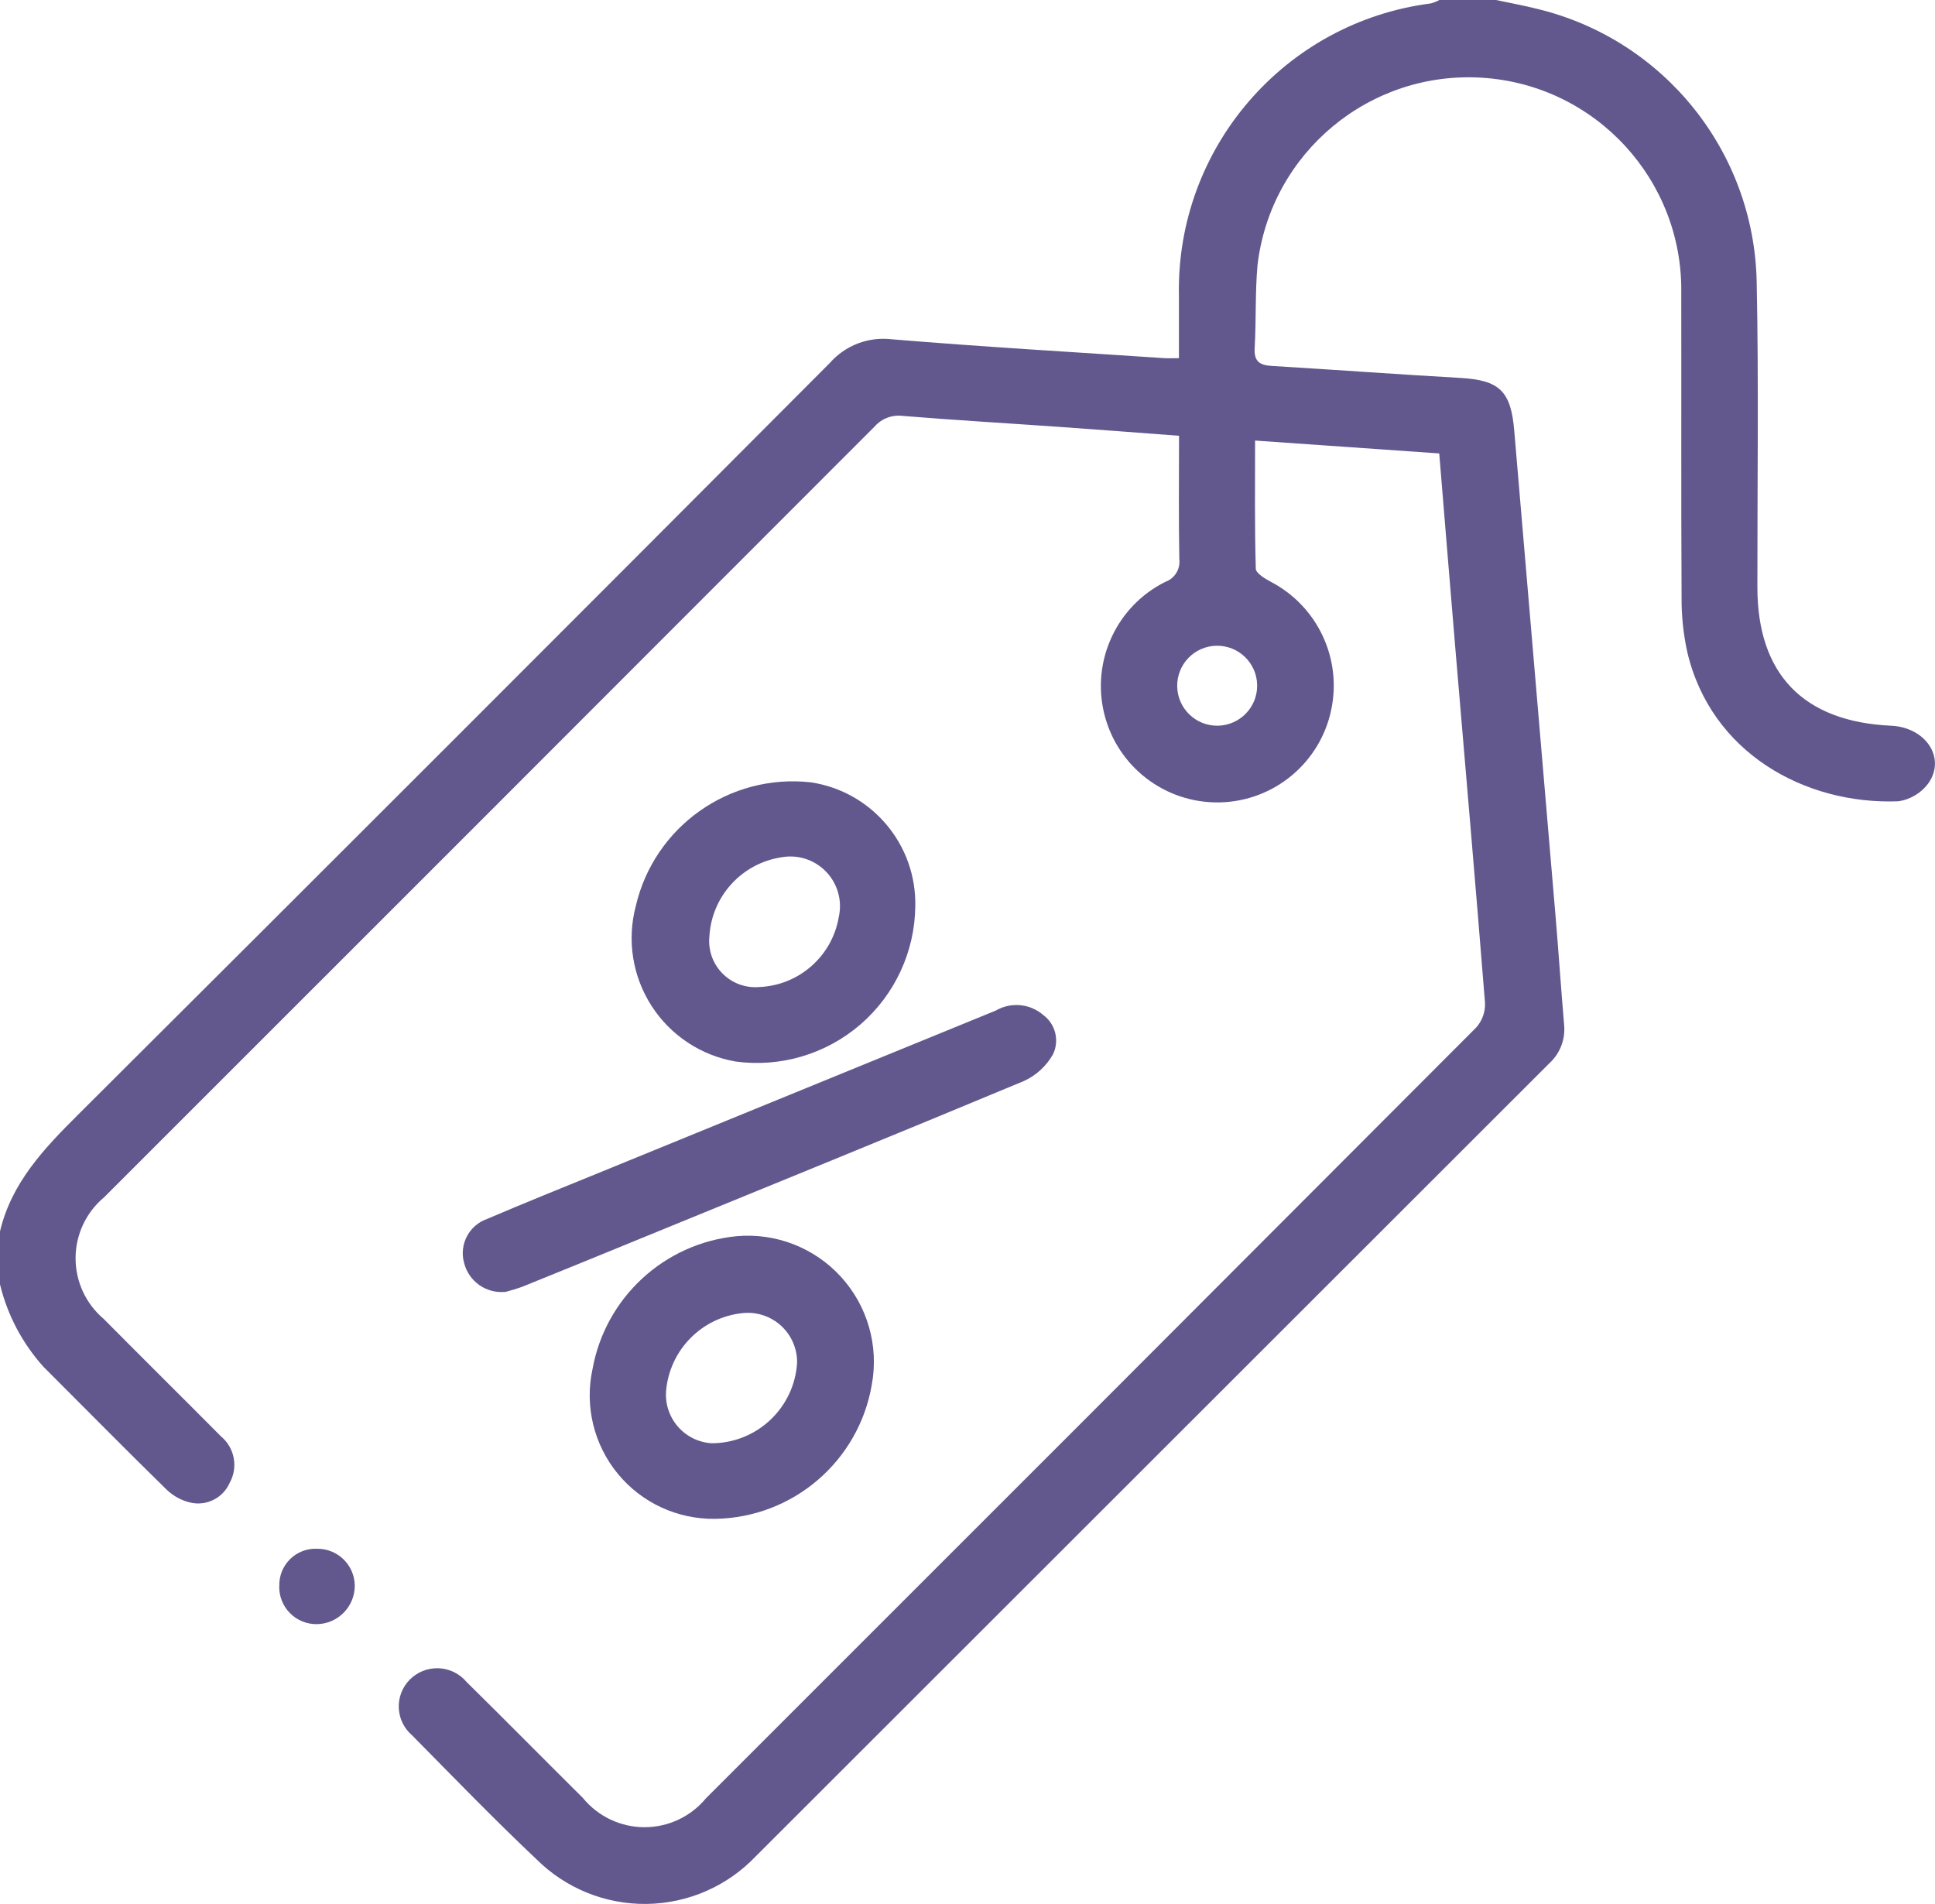
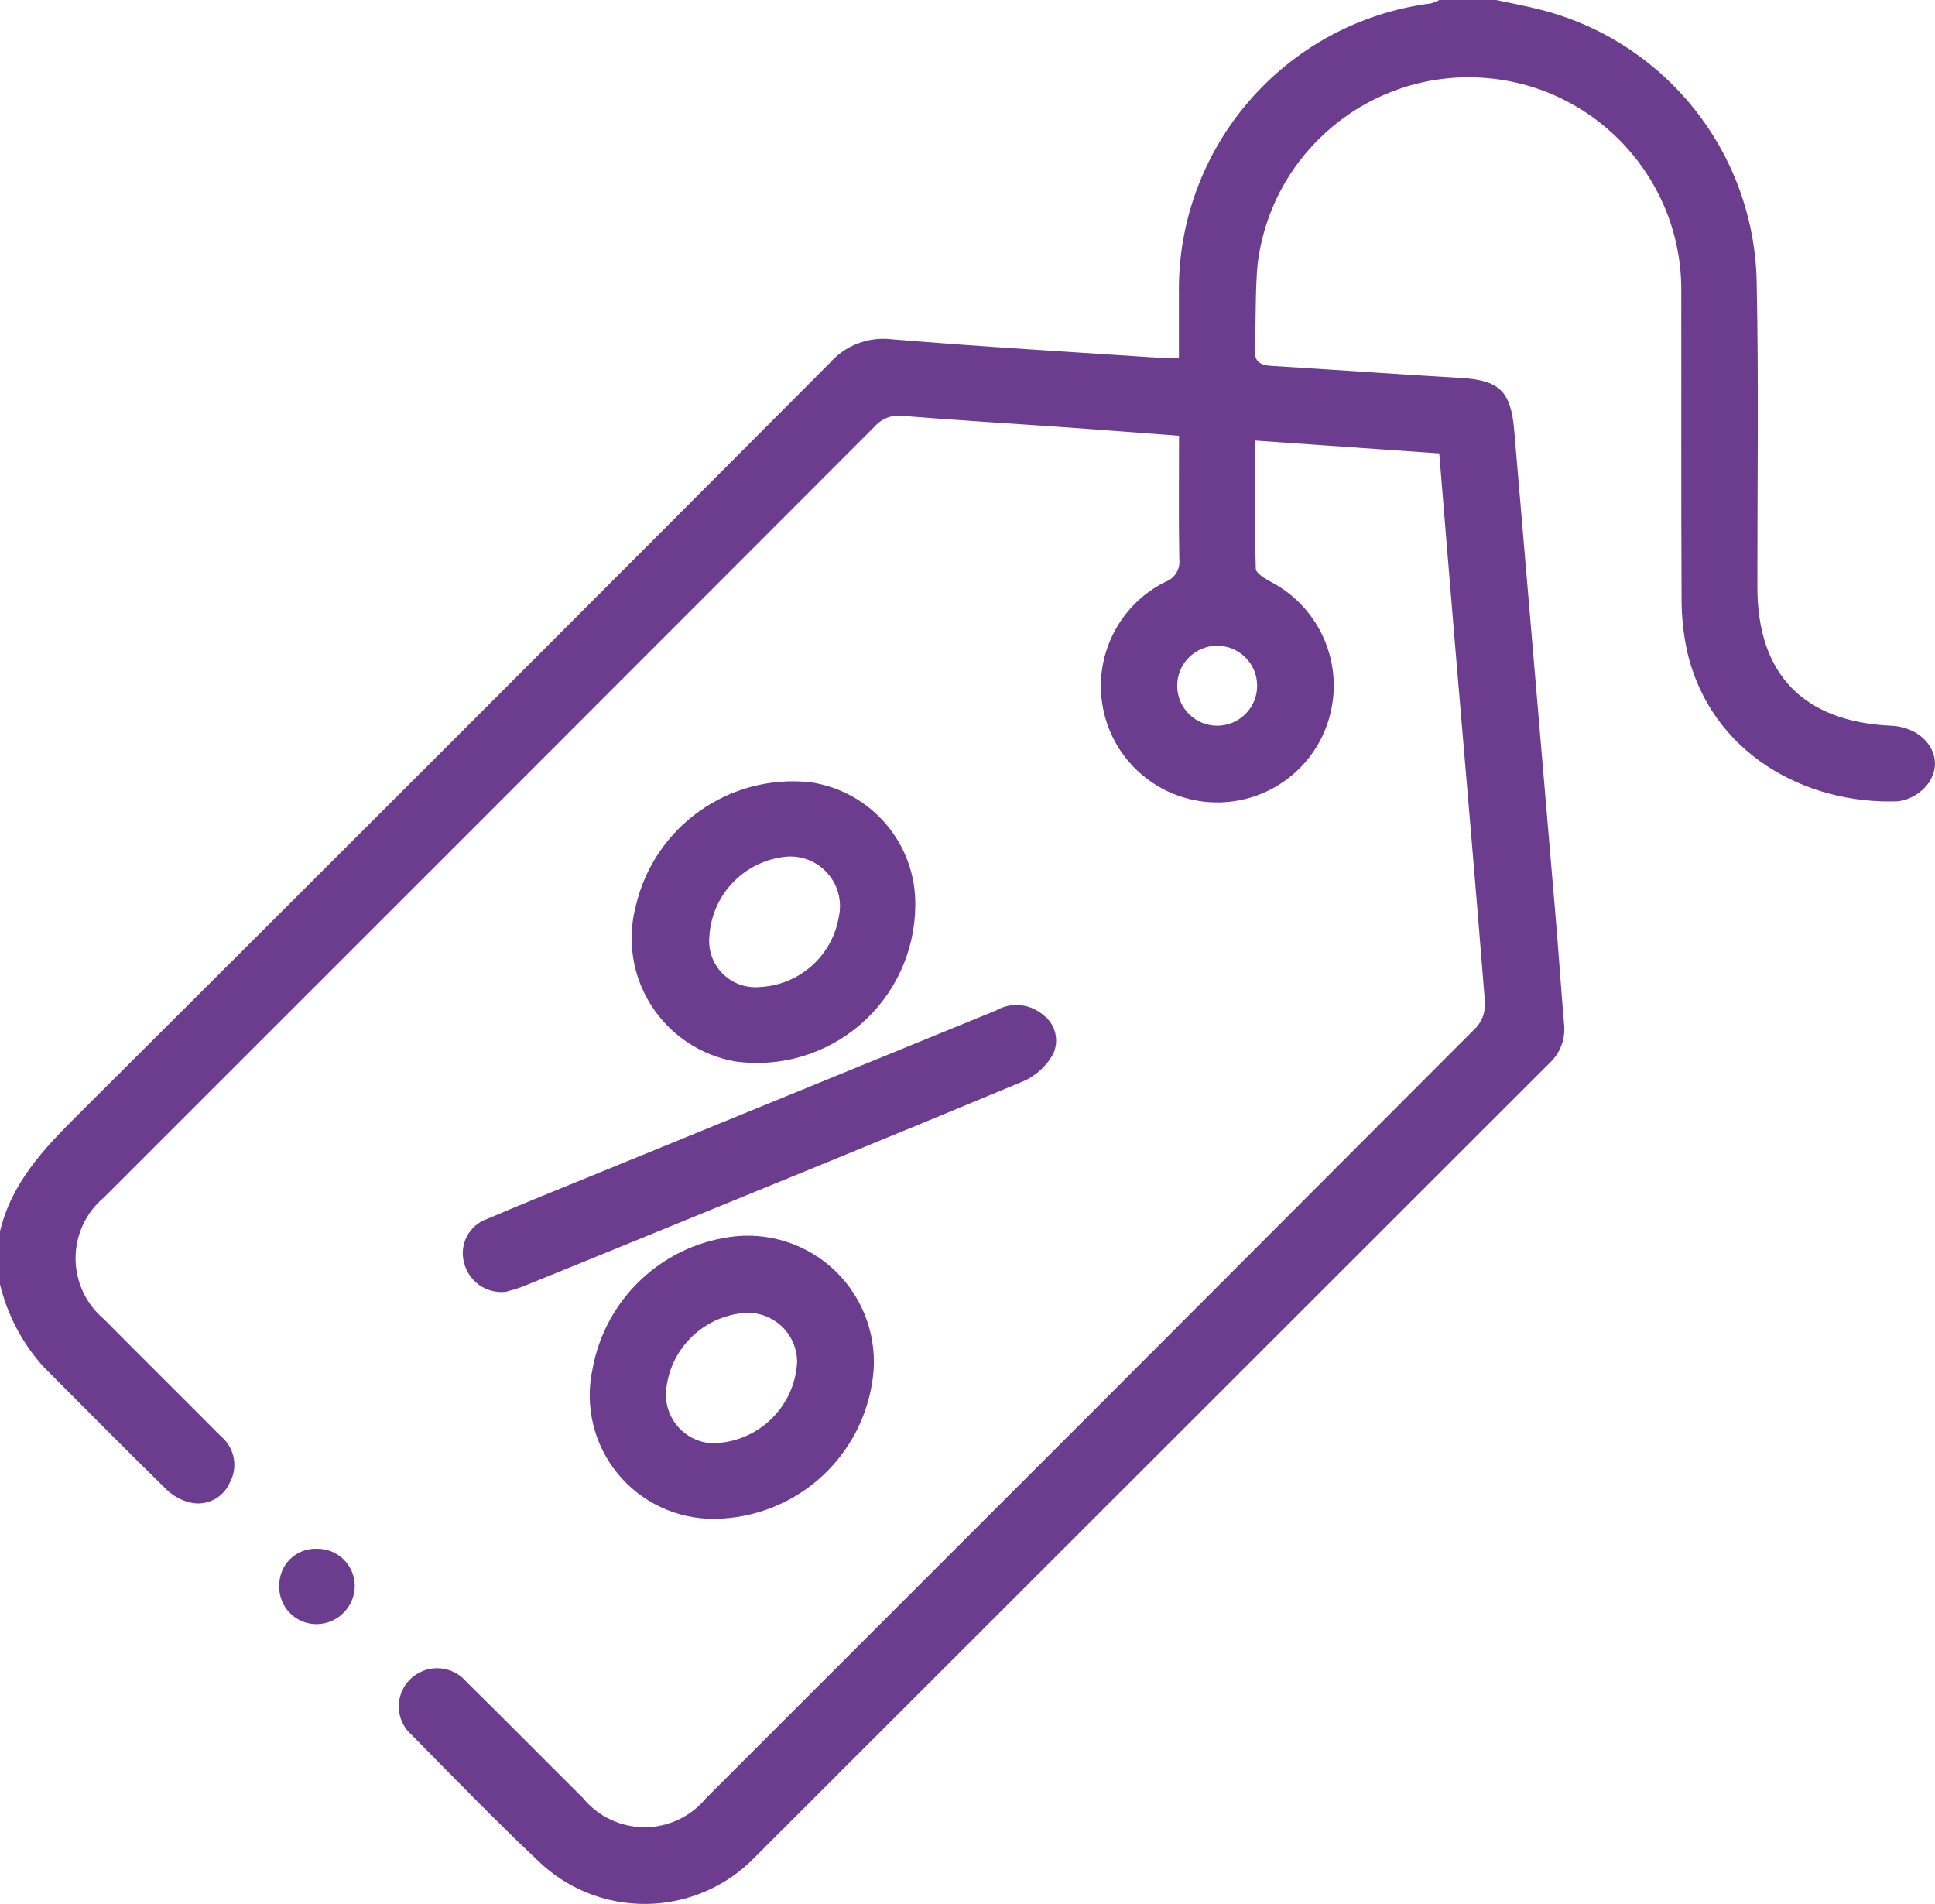
<svg xmlns="http://www.w3.org/2000/svg" data-name="Group 39710" width="86.739" height="85.35" viewBox="0 0 86.739 85.35">
  <defs>
    <clipPath id="mnz1435dsa">
-       <path data-name="Rectangle 117" style="fill:#62588d" d="M0 0h86.739v85.35H0z" />
+       <path data-name="Rectangle 117" style="fill:#6c3d8e" d="M0 0h86.739v85.35H0z" />
    </clipPath>
  </defs>
  <g data-name="Group 113" style="clip-path:url(#mnz1435dsa)">
-     <path data-name="Path 128" d="M0 55.2c.516-2.184 1.975-3.713 3.507-5.239Q20.382 33.147 37.2 16.268a3.189 3.189 0 0 1 2.761-1.06c4.074.339 8.156.574 12.235.847.189.012.38 0 .651 0v-2.811A12.945 12.945 0 0 1 64.141.153a1.73 1.73 0 0 0 .38-.153h2.541c.628.134 1.261.25 1.883.407a12.854 12.854 0 0 1 9.8 12.2c.095 4.57.028 9.144.032 13.715 0 3.9 2.061 6.03 5.995 6.21 1.542.071 2.466 1.429 1.677 2.57a2.027 2.027 0 0 1-1.363.818c-4.177.157-8.4-2.172-9.455-6.707a11.036 11.036 0 0 1-.252-2.428c-.024-4.544-.006-9.087-.014-13.632a9.531 9.531 0 0 0-18.995-1.274c-.111 1.233-.056 2.481-.128 3.719-.035.607.224.774.773.806 2.816.169 5.628.378 8.443.537 1.754.1 2.269.585 2.419 2.354q.923 10.873 1.85 21.745c.139 1.629.246 3.262.386 4.89a2.065 2.065 0 0 1-.668 1.74q-17.79 17.772-35.573 35.55a6.875 6.875 0 0 1-9.818.132c-1.907-1.8-3.733-3.691-5.577-5.558a1.705 1.705 0 0 1-.116-2.493 1.724 1.724 0 0 1 2.557.1c1.749 1.723 3.473 3.471 5.214 5.2a3.569 3.569 0 0 0 5.513.012q17.28-17.265 34.532-34.557a1.561 1.561 0 0 0 .391-1.094c-.417-5.256-.876-10.508-1.319-15.761-.247-2.923-.483-5.845-.733-8.875l-8.255-.577c0 1.983-.023 3.866.032 5.746.006.208.425.452.7.6a5.247 5.247 0 0 1 2.685 5.705 5.218 5.218 0 1 1-7.441-5.717.957.957 0 0 0 .627-1.021c-.033-1.826-.012-3.652-.012-5.527-1.854-.139-3.619-.277-5.383-.4-2.335-.164-4.672-.3-7.005-.491a1.433 1.433 0 0 0-1.257.475Q21.943 36.407 4.665 53.673a3.56 3.56 0 0 0-.021 5.446c1.748 1.764 3.514 3.509 5.264 5.272a1.659 1.659 0 0 1 .387 2.082 1.544 1.544 0 0 1-1.754.885 2.281 2.281 0 0 1-1.083-.592C5.6 64.95 3.782 63.1 1.944 61.265A8.523 8.523 0 0 1 0 57.575zm54.591-22.669a1.792 1.792 0 1 0-.059-3.584 1.792 1.792 0 0 0 .059 3.584" style="fill:#62588d" />
-     <path data-name="Path 129" d="M29.094 61.877a5.537 5.537 0 0 1-5.5-6.705 7.287 7.287 0 0 1 6.467-5.966 5.653 5.653 0 0 1 6.055 6.65 7.232 7.232 0 0 1-7.02 6.021m3.67-7a2.209 2.209 0 0 0-2.433-2.223 3.839 3.839 0 0 0-3.439 3.481 2.182 2.182 0 0 0 2.038 2.354 3.843 3.843 0 0 0 3.834-3.612" transform="translate(2.965 6.208)" style="fill:#62588d" />
-     <path data-name="Path 130" d="M37.852 36.7a7.1 7.1 0 0 1-8.056 6.96 5.614 5.614 0 0 1-4.479-6.945 7.233 7.233 0 0 1 7.856-5.57 5.5 5.5 0 0 1 4.679 5.555m-9.228 1.337a2.068 2.068 0 0 0 2.231 2.284 3.773 3.773 0 0 0 3.568-3.142 2.226 2.226 0 0 0-2.6-2.669 3.807 3.807 0 0 0-3.2 3.527" transform="translate(3.177 3.925)" style="fill:#62588d" />
-     <path data-name="Path 131" d="M20.337 52.86a1.727 1.727 0 0 1-1.857-1.292 1.626 1.626 0 0 1 1.035-1.978c1.68-.719 3.378-1.4 5.07-2.091l17.73-7.249a1.838 1.838 0 0 1 2.125.2 1.424 1.424 0 0 1 .44 1.756 2.861 2.861 0 0 1-1.3 1.2c-5.734 2.393-11.491 4.732-17.241 7.085-1.743.714-3.487 1.429-5.235 2.133a7.81 7.81 0 0 1-.773.24" transform="translate(2.325 5.05)" style="fill:#62588d" />
-     <path data-name="Path 132" d="M11.118 63.321a1.621 1.621 0 0 1 1.7-1.675 1.67 1.67 0 0 1 1.682 1.641 1.725 1.725 0 0 1-1.686 1.738 1.665 1.665 0 0 1-1.7-1.7" transform="translate(1.403 7.781)" style="fill:#62588d" />
+     <path data-name="Path 128" d="M0 55.2c.516-2.184 1.975-3.713 3.507-5.239Q20.382 33.147 37.2 16.268a3.189 3.189 0 0 1 2.761-1.06c4.074.339 8.156.574 12.235.847.189.012.38 0 .651 0v-2.811A12.945 12.945 0 0 1 64.141.153a1.73 1.73 0 0 0 .38-.153h2.541c.628.134 1.261.25 1.883.407a12.854 12.854 0 0 1 9.8 12.2c.095 4.57.028 9.144.032 13.715 0 3.9 2.061 6.03 5.995 6.21 1.542.071 2.466 1.429 1.677 2.57a2.027 2.027 0 0 1-1.363.818c-4.177.157-8.4-2.172-9.455-6.707a11.036 11.036 0 0 1-.252-2.428c-.024-4.544-.006-9.087-.014-13.632a9.531 9.531 0 0 0-18.995-1.274c-.111 1.233-.056 2.481-.128 3.719-.035.607.224.774.773.806 2.816.169 5.628.378 8.443.537 1.754.1 2.269.585 2.419 2.354q.923 10.873 1.85 21.745c.139 1.629.246 3.262.386 4.89a2.065 2.065 0 0 1-.668 1.74q-17.79 17.772-35.573 35.55a6.875 6.875 0 0 1-9.818.132c-1.907-1.8-3.733-3.691-5.577-5.558a1.705 1.705 0 0 1-.116-2.493 1.724 1.724 0 0 1 2.557.1c1.749 1.723 3.473 3.471 5.214 5.2a3.569 3.569 0 0 0 5.513.012q17.28-17.265 34.532-34.557a1.561 1.561 0 0 0 .391-1.094c-.417-5.256-.876-10.508-1.319-15.761-.247-2.923-.483-5.845-.733-8.875l-8.255-.577c0 1.983-.023 3.866.032 5.746.006.208.425.452.7.6a5.247 5.247 0 0 1 2.685 5.705 5.218 5.218 0 1 1-7.441-5.717.957.957 0 0 0 .627-1.021c-.033-1.826-.012-3.652-.012-5.527-1.854-.139-3.619-.277-5.383-.4-2.335-.164-4.672-.3-7.005-.491a1.433 1.433 0 0 0-1.257.475Q21.943 36.407 4.665 53.673a3.56 3.56 0 0 0-.021 5.446c1.748 1.764 3.514 3.509 5.264 5.272a1.659 1.659 0 0 1 .387 2.082 1.544 1.544 0 0 1-1.754.885 2.281 2.281 0 0 1-1.083-.592C5.6 64.95 3.782 63.1 1.944 61.265A8.523 8.523 0 0 1 0 57.575zm54.591-22.669a1.792 1.792 0 1 0-.059-3.584 1.792 1.792 0 0 0 .059 3.584" style="fill:#6c3d8e" />
+     <path data-name="Path 129" d="M29.094 61.877a5.537 5.537 0 0 1-5.5-6.705 7.287 7.287 0 0 1 6.467-5.966 5.653 5.653 0 0 1 6.055 6.65 7.232 7.232 0 0 1-7.02 6.021m3.67-7a2.209 2.209 0 0 0-2.433-2.223 3.839 3.839 0 0 0-3.439 3.481 2.182 2.182 0 0 0 2.038 2.354 3.843 3.843 0 0 0 3.834-3.612" transform="translate(2.965 6.208)" style="fill:#6c3d8e" />
+     <path data-name="Path 130" d="M37.852 36.7a7.1 7.1 0 0 1-8.056 6.96 5.614 5.614 0 0 1-4.479-6.945 7.233 7.233 0 0 1 7.856-5.57 5.5 5.5 0 0 1 4.679 5.555m-9.228 1.337a2.068 2.068 0 0 0 2.231 2.284 3.773 3.773 0 0 0 3.568-3.142 2.226 2.226 0 0 0-2.6-2.669 3.807 3.807 0 0 0-3.2 3.527" transform="translate(3.177 3.925)" style="fill:#6c3d8e" />
+     <path data-name="Path 131" d="M20.337 52.86a1.727 1.727 0 0 1-1.857-1.292 1.626 1.626 0 0 1 1.035-1.978c1.68-.719 3.378-1.4 5.07-2.091l17.73-7.249a1.838 1.838 0 0 1 2.125.2 1.424 1.424 0 0 1 .44 1.756 2.861 2.861 0 0 1-1.3 1.2c-5.734 2.393-11.491 4.732-17.241 7.085-1.743.714-3.487 1.429-5.235 2.133a7.81 7.81 0 0 1-.773.24" transform="translate(2.325 5.05)" style="fill:#6c3d8e" />
+     <path data-name="Path 132" d="M11.118 63.321a1.621 1.621 0 0 1 1.7-1.675 1.67 1.67 0 0 1 1.682 1.641 1.725 1.725 0 0 1-1.686 1.738 1.665 1.665 0 0 1-1.7-1.7" transform="translate(1.403 7.781)" style="fill:#6c3d8e" />
  </g>
</svg>
